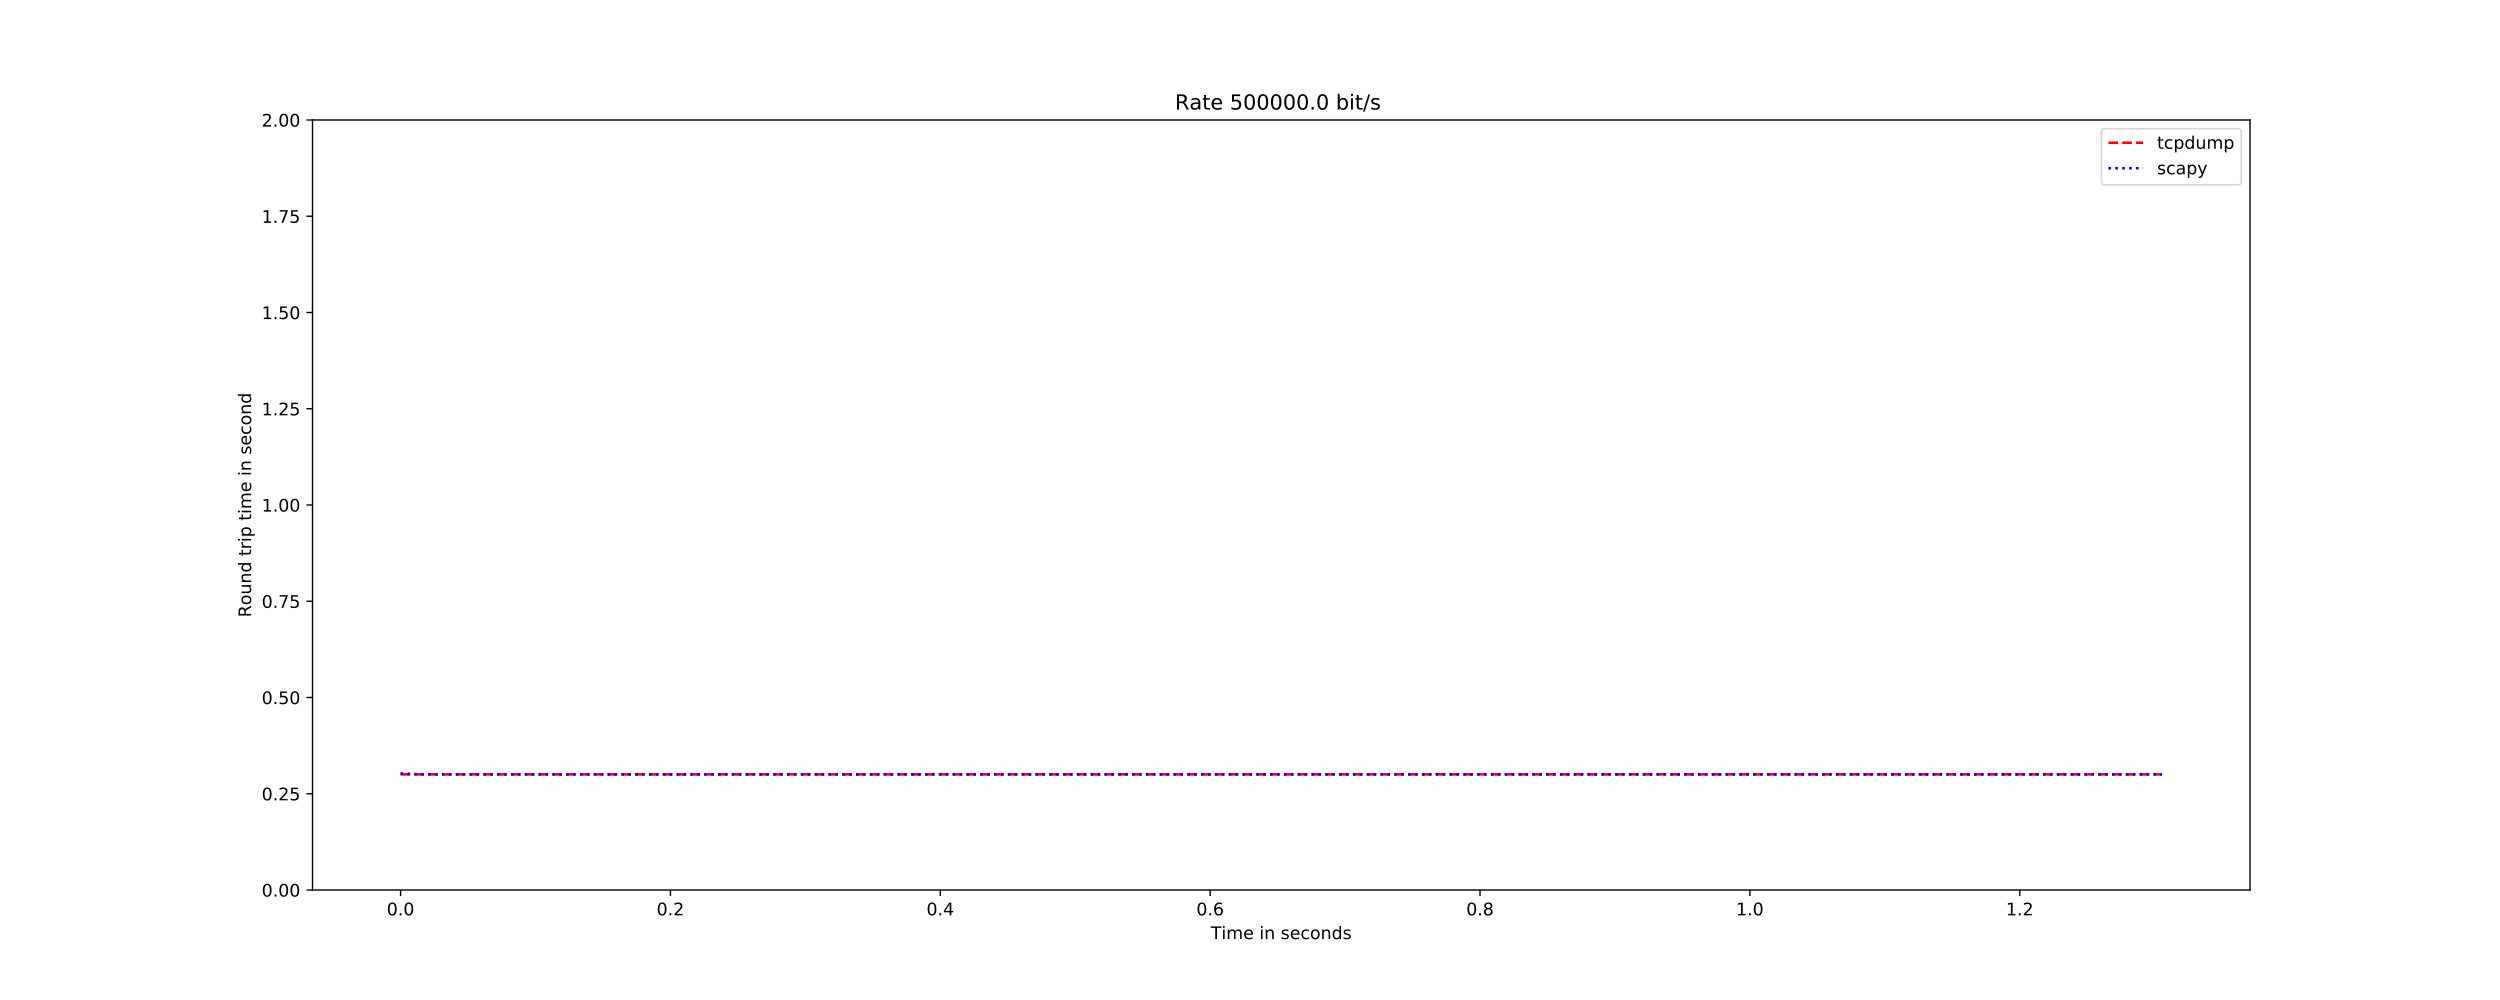
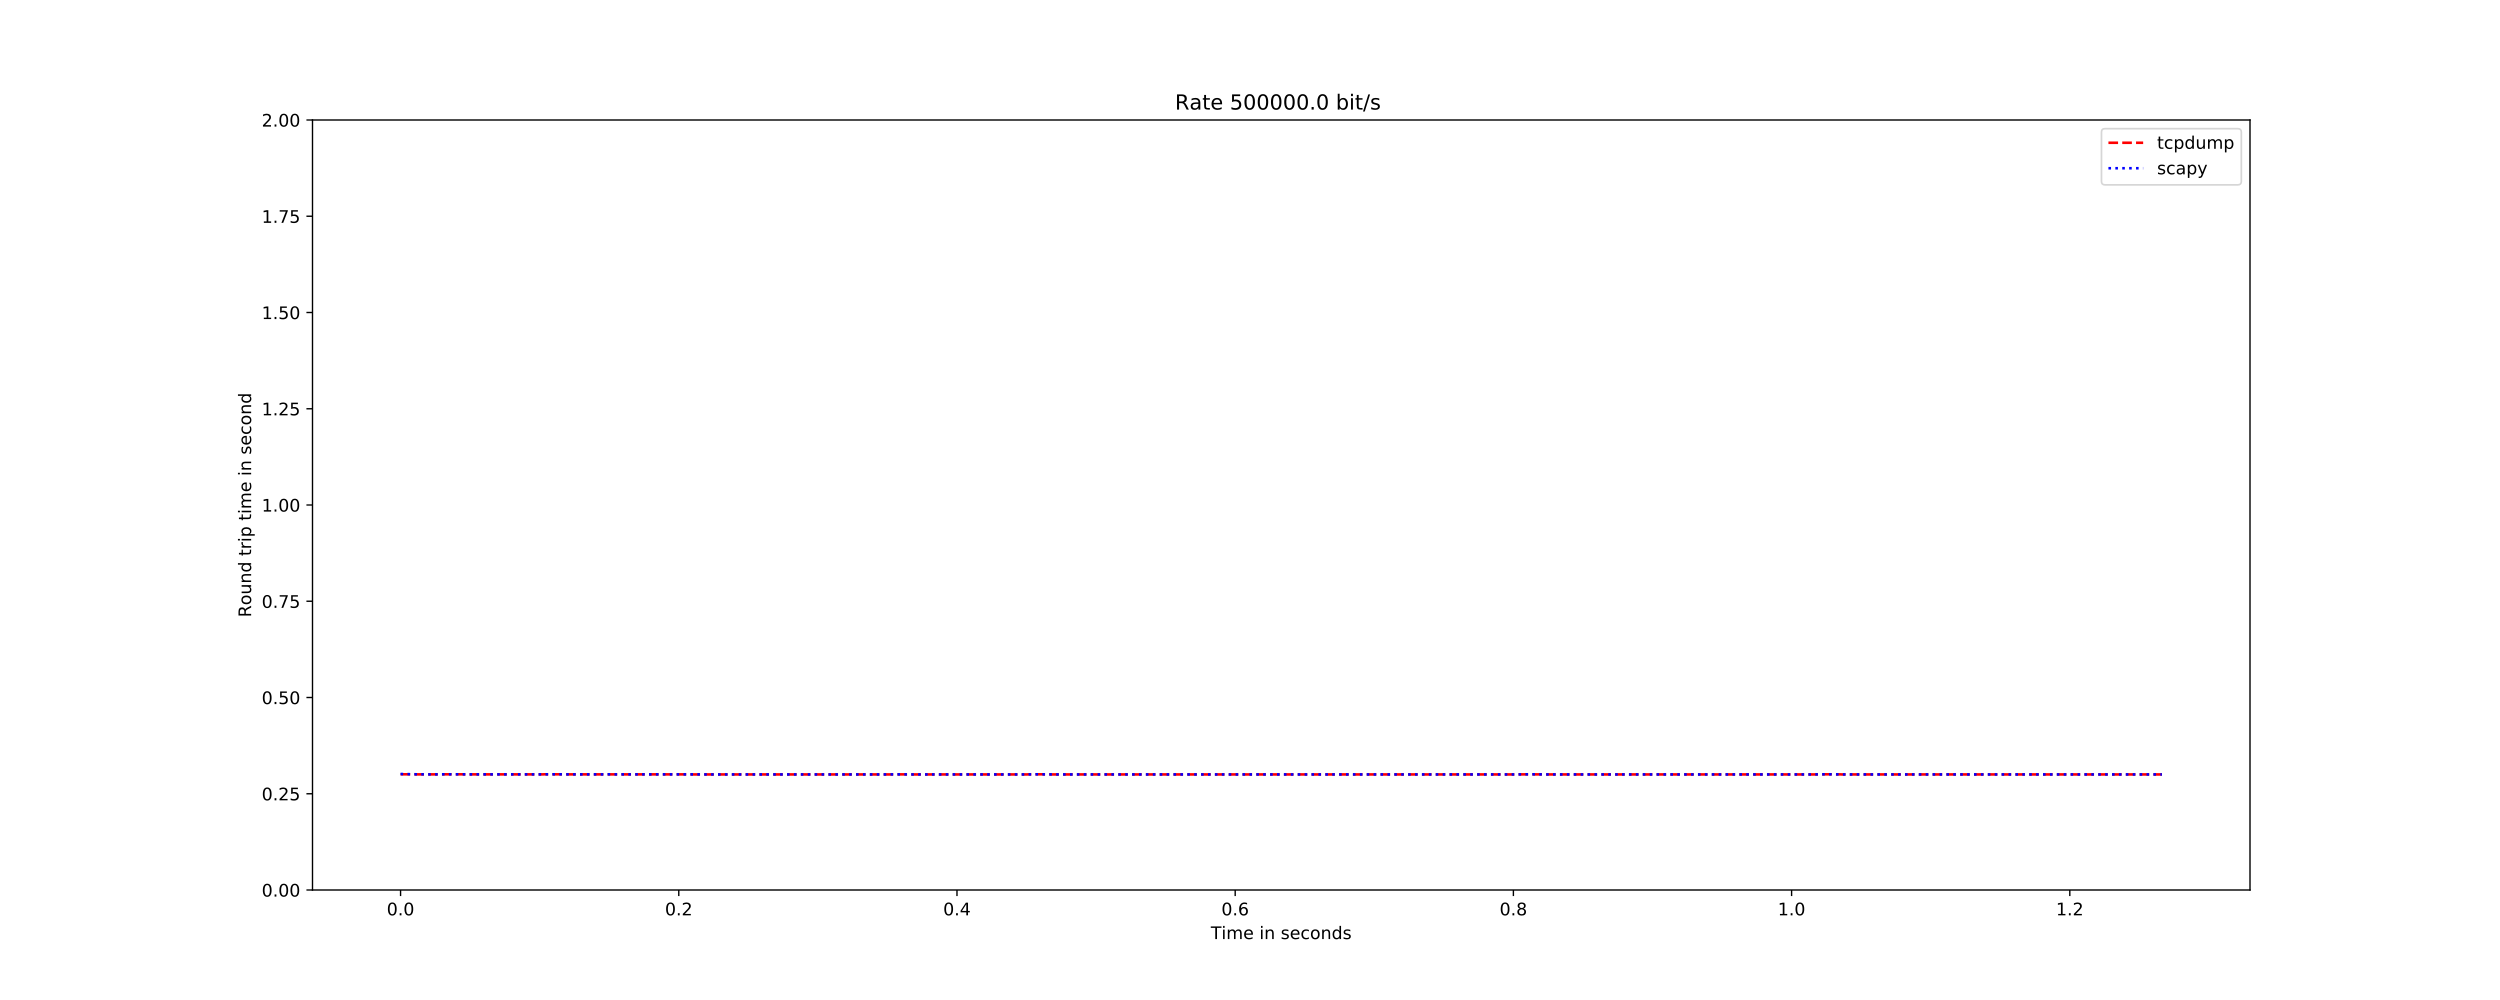
<svg xmlns="http://www.w3.org/2000/svg" xmlns:xlink="http://www.w3.org/1999/xlink" height="576pt" version="1.1" viewBox="0 0 1440 576" width="1440pt">
  <defs>
    <style type="text/css">
*{stroke-linecap:butt;stroke-linejoin:round;}
  </style>
  </defs>
  <g id="figure_1">
    <g id="patch_1">
      <path d="M 0 576  L 1440 576  L 1440 0  L 0 0  z " style="fill:#ffffff;" />
    </g>
    <g id="axes_1">
      <g id="patch_2">
        <path d="M 180 512.64  L 1296 512.64  L 1296 69.12  L 180 69.12  z " style="fill:#ffffff;" />
      </g>
      <g id="matplotlib.axis_1">
        <g id="xtick_1">
          <g id="line2d_1">
            <defs>
-               <path d="M 0 0  L 0 3.5  " id="m0b991ba324" style="stroke:#000000;stroke-width:0.8;" />
-             </defs>
-             <g>
-               <use style="stroke:#000000;stroke-width:0.8;" x="230.727" xlink:href="#m0b991ba324" y="512.64" />
+               <path d="M 0 0  L 0 3.5  " id="maab77e94ba" style="stroke:#000000;stroke-width:0.8;" />
+             </defs>
+             <g>
+               <use style="stroke:#000000;stroke-width:0.8;" x="230.727" xlink:href="#maab77e94ba" y="512.64" />
            </g>
          </g>
          <g id="text_1">
            <defs>
              <path d="M 31.781 66.406  Q 24.172 66.406 20.328 58.906  Q 16.5 51.422 16.5 36.375  Q 16.5 21.391 20.328 13.891  Q 24.172 6.391 31.781 6.391  Q 39.453 6.391 43.281 13.891  Q 47.125 21.391 47.125 36.375  Q 47.125 51.422 43.281 58.906  Q 39.453 66.406 31.781 66.406  z M 31.781 74.219  Q 44.047 74.219 50.516 64.516  Q 56.984 54.828 56.984 36.375  Q 56.984 17.969 50.516 8.266  Q 44.047 -1.422 31.781 -1.422  Q 19.531 -1.422 13.062 8.266  Q 6.594 17.969 6.594 36.375  Q 6.594 54.828 13.062 64.516  Q 19.531 74.219 31.781 74.219  z " id="DejaVuSans-30" />
              <path d="M 10.688 12.406  L 21 12.406  L 21 0  L 10.688 0  z " id="DejaVuSans-2e" />
            </defs>
            <g transform="translate(222.7757 527.2384)scale(0.1 -0.1)">
              <use xlink:href="#DejaVuSans-30" />
              <use x="63.623" xlink:href="#DejaVuSans-2e" />
              <use x="95.41" xlink:href="#DejaVuSans-30" />
            </g>
          </g>
        </g>
        <g id="xtick_2">
          <g id="line2d_2">
            <g>
-               <use style="stroke:#000000;stroke-width:0.8;" x="386.17" xlink:href="#m0b991ba324" y="512.64" />
+               <use style="stroke:#000000;stroke-width:0.8;" x="390.974" xlink:href="#maab77e94ba" y="512.64" />
            </g>
          </g>
          <g id="text_2">
            <defs>
              <path d="M 19.188 8.297  L 53.609 8.297  L 53.609 0  L 7.328 0  L 7.328 8.297  Q 12.938 14.109 22.625 23.891  Q 32.328 33.688 34.812 36.531  Q 39.547 41.844 41.422 45.531  Q 43.312 49.219 43.312 52.781  Q 43.312 58.594 39.234 62.25  Q 35.156 65.922 28.609 65.922  Q 23.969 65.922 18.812 64.312  Q 13.672 62.703 7.812 59.422  L 7.812 69.391  Q 13.766 71.781 18.938 73  Q 24.125 74.219 28.422 74.219  Q 39.75 74.219 46.484 68.547  Q 53.219 62.891 53.219 53.422  Q 53.219 48.922 51.531 44.891  Q 49.859 40.875 45.406 35.406  Q 44.188 33.984 37.641 27.219  Q 31.109 20.453 19.188 8.297  z " id="DejaVuSans-32" />
            </defs>
-             <g transform="translate(378.2185 527.2384)scale(0.1 -0.1)">
+             <g transform="translate(383.0222 527.2384)scale(0.1 -0.1)">
              <use xlink:href="#DejaVuSans-30" />
              <use x="63.623" xlink:href="#DejaVuSans-2e" />
              <use x="95.41" xlink:href="#DejaVuSans-32" />
            </g>
          </g>
        </g>
        <g id="xtick_3">
          <g id="line2d_3">
            <g>
-               <use style="stroke:#000000;stroke-width:0.8;" x="541.613" xlink:href="#m0b991ba324" y="512.64" />
+               <use style="stroke:#000000;stroke-width:0.8;" x="551.22" xlink:href="#maab77e94ba" y="512.64" />
            </g>
          </g>
          <g id="text_3">
            <defs>
              <path d="M 37.797 64.312  L 12.891 25.391  L 37.797 25.391  z M 35.203 72.906  L 47.609 72.906  L 47.609 25.391  L 58.016 25.391  L 58.016 17.188  L 47.609 17.188  L 47.609 0  L 37.797 0  L 37.797 17.188  L 4.891 17.188  L 4.891 26.703  z " id="DejaVuSans-34" />
            </defs>
-             <g transform="translate(533.6613 527.2384)scale(0.1 -0.1)">
+             <g transform="translate(543.2687 527.2384)scale(0.1 -0.1)">
              <use xlink:href="#DejaVuSans-30" />
              <use x="63.623" xlink:href="#DejaVuSans-2e" />
              <use x="95.41" xlink:href="#DejaVuSans-34" />
            </g>
          </g>
        </g>
        <g id="xtick_4">
          <g id="line2d_4">
            <g>
-               <use style="stroke:#000000;stroke-width:0.8;" x="697.056" xlink:href="#m0b991ba324" y="512.64" />
+               <use style="stroke:#000000;stroke-width:0.8;" x="711.467" xlink:href="#maab77e94ba" y="512.64" />
            </g>
          </g>
          <g id="text_4">
            <defs>
              <path d="M 33.016 40.375  Q 26.375 40.375 22.484 35.828  Q 18.609 31.297 18.609 23.391  Q 18.609 15.531 22.484 10.953  Q 26.375 6.391 33.016 6.391  Q 39.656 6.391 43.531 10.953  Q 47.406 15.531 47.406 23.391  Q 47.406 31.297 43.531 35.828  Q 39.656 40.375 33.016 40.375  z M 52.594 71.297  L 52.594 62.312  Q 48.875 64.062 45.094 64.984  Q 41.312 65.922 37.594 65.922  Q 27.828 65.922 22.672 59.328  Q 17.531 52.734 16.797 39.406  Q 19.672 43.656 24.016 45.922  Q 28.375 48.188 33.594 48.188  Q 44.578 48.188 50.953 41.516  Q 57.328 34.859 57.328 23.391  Q 57.328 12.156 50.688 5.359  Q 44.047 -1.422 33.016 -1.422  Q 20.359 -1.422 13.672 8.266  Q 6.984 17.969 6.984 36.375  Q 6.984 53.656 15.188 63.938  Q 23.391 74.219 37.203 74.219  Q 40.922 74.219 44.703 73.484  Q 48.484 72.75 52.594 71.297  z " id="DejaVuSans-36" />
            </defs>
-             <g transform="translate(689.104 527.2384)scale(0.1 -0.1)">
+             <g transform="translate(703.5152 527.2384)scale(0.1 -0.1)">
              <use xlink:href="#DejaVuSans-30" />
              <use x="63.623" xlink:href="#DejaVuSans-2e" />
              <use x="95.41" xlink:href="#DejaVuSans-36" />
            </g>
          </g>
        </g>
        <g id="xtick_5">
          <g id="line2d_5">
            <g>
-               <use style="stroke:#000000;stroke-width:0.8;" x="852.498" xlink:href="#m0b991ba324" y="512.64" />
+               <use style="stroke:#000000;stroke-width:0.8;" x="871.713" xlink:href="#maab77e94ba" y="512.64" />
            </g>
          </g>
          <g id="text_5">
            <defs>
              <path d="M 31.781 34.625  Q 24.75 34.625 20.719 30.859  Q 16.703 27.094 16.703 20.516  Q 16.703 13.922 20.719 10.156  Q 24.75 6.391 31.781 6.391  Q 38.812 6.391 42.859 10.172  Q 46.922 13.969 46.922 20.516  Q 46.922 27.094 42.891 30.859  Q 38.875 34.625 31.781 34.625  z M 21.922 38.812  Q 15.578 40.375 12.031 44.719  Q 8.5 49.078 8.5 55.328  Q 8.5 64.062 14.719 69.141  Q 20.953 74.219 31.781 74.219  Q 42.672 74.219 48.875 69.141  Q 55.078 64.062 55.078 55.328  Q 55.078 49.078 51.531 44.719  Q 48 40.375 41.703 38.812  Q 48.828 37.156 52.797 32.312  Q 56.781 27.484 56.781 20.516  Q 56.781 9.906 50.312 4.234  Q 43.844 -1.422 31.781 -1.422  Q 19.734 -1.422 13.25 4.234  Q 6.781 9.906 6.781 20.516  Q 6.781 27.484 10.781 32.312  Q 14.797 37.156 21.922 38.812  z M 18.312 54.391  Q 18.312 48.734 21.844 45.562  Q 25.391 42.391 31.781 42.391  Q 38.141 42.391 41.719 45.562  Q 45.312 48.734 45.312 54.391  Q 45.312 60.062 41.719 63.234  Q 38.141 66.406 31.781 66.406  Q 25.391 66.406 21.844 63.234  Q 18.312 60.062 18.312 54.391  z " id="DejaVuSans-38" />
            </defs>
-             <g transform="translate(844.5468 527.2384)scale(0.1 -0.1)">
+             <g transform="translate(863.7617 527.2384)scale(0.1 -0.1)">
              <use xlink:href="#DejaVuSans-30" />
              <use x="63.623" xlink:href="#DejaVuSans-2e" />
              <use x="95.41" xlink:href="#DejaVuSans-38" />
            </g>
          </g>
        </g>
        <g id="xtick_6">
          <g id="line2d_6">
            <g>
-               <use style="stroke:#000000;stroke-width:0.8;" x="1007.941" xlink:href="#m0b991ba324" y="512.64" />
+               <use style="stroke:#000000;stroke-width:0.8;" x="1031.96" xlink:href="#maab77e94ba" y="512.64" />
            </g>
          </g>
          <g id="text_6">
            <defs>
              <path d="M 12.406 8.297  L 28.516 8.297  L 28.516 63.922  L 10.984 60.406  L 10.984 69.391  L 28.422 72.906  L 38.281 72.906  L 38.281 8.297  L 54.391 8.297  L 54.391 0  L 12.406 0  z " id="DejaVuSans-31" />
            </defs>
-             <g transform="translate(999.9896 527.2384)scale(0.1 -0.1)">
+             <g transform="translate(1024.008 527.2384)scale(0.1 -0.1)">
              <use xlink:href="#DejaVuSans-31" />
              <use x="63.623" xlink:href="#DejaVuSans-2e" />
              <use x="95.41" xlink:href="#DejaVuSans-30" />
            </g>
          </g>
        </g>
        <g id="xtick_7">
          <g id="line2d_7">
            <g>
-               <use style="stroke:#000000;stroke-width:0.8;" x="1163.384" xlink:href="#m0b991ba324" y="512.64" />
+               <use style="stroke:#000000;stroke-width:0.8;" x="1192.206" xlink:href="#maab77e94ba" y="512.64" />
            </g>
          </g>
          <g id="text_7">
-             <g transform="translate(1155.432 527.2384)scale(0.1 -0.1)">
+             <g transform="translate(1184.255 527.2384)scale(0.1 -0.1)">
              <use xlink:href="#DejaVuSans-31" />
              <use x="63.623" xlink:href="#DejaVuSans-2e" />
              <use x="95.41" xlink:href="#DejaVuSans-32" />
            </g>
          </g>
        </g>
        <g id="text_8">
          <defs>
            <path d="M -0.297 72.906  L 61.375 72.906  L 61.375 64.594  L 35.5 64.594  L 35.5 0  L 25.594 0  L 25.594 64.594  L -0.297 64.594  z " id="DejaVuSans-54" />
            <path d="M 9.422 54.688  L 18.406 54.688  L 18.406 0  L 9.422 0  z M 9.422 75.984  L 18.406 75.984  L 18.406 64.594  L 9.422 64.594  z " id="DejaVuSans-69" />
            <path d="M 52 44.188  Q 55.375 50.25 60.062 53.125  Q 64.75 56 71.094 56  Q 79.641 56 84.281 50.016  Q 88.922 44.047 88.922 33.016  L 88.922 0  L 79.891 0  L 79.891 32.719  Q 79.891 40.578 77.094 44.375  Q 74.312 48.188 68.609 48.188  Q 61.625 48.188 57.562 43.547  Q 53.516 38.922 53.516 30.906  L 53.516 0  L 44.484 0  L 44.484 32.719  Q 44.484 40.625 41.703 44.406  Q 38.922 48.188 33.109 48.188  Q 26.219 48.188 22.156 43.531  Q 18.109 38.875 18.109 30.906  L 18.109 0  L 9.078 0  L 9.078 54.688  L 18.109 54.688  L 18.109 46.188  Q 21.188 51.219 25.484 53.609  Q 29.781 56 35.688 56  Q 41.656 56 45.828 52.969  Q 50 49.953 52 44.188  z " id="DejaVuSans-6d" />
            <path d="M 56.203 29.594  L 56.203 25.203  L 14.891 25.203  Q 15.484 15.922 20.484 11.062  Q 25.484 6.203 34.422 6.203  Q 39.594 6.203 44.453 7.469  Q 49.312 8.734 54.109 11.281  L 54.109 2.781  Q 49.266 0.734 44.188 -0.344  Q 39.109 -1.422 33.891 -1.422  Q 20.797 -1.422 13.156 6.188  Q 5.516 13.812 5.516 26.812  Q 5.516 40.234 12.766 48.109  Q 20.016 56 32.328 56  Q 43.359 56 49.781 48.891  Q 56.203 41.797 56.203 29.594  z M 47.219 32.234  Q 47.125 39.594 43.094 43.984  Q 39.062 48.391 32.422 48.391  Q 24.906 48.391 20.391 44.141  Q 15.875 39.891 15.188 32.172  z " id="DejaVuSans-65" />
            <path id="DejaVuSans-20" />
            <path d="M 54.891 33.016  L 54.891 0  L 45.906 0  L 45.906 32.719  Q 45.906 40.484 42.875 44.328  Q 39.844 48.188 33.797 48.188  Q 26.516 48.188 22.312 43.547  Q 18.109 38.922 18.109 30.906  L 18.109 0  L 9.078 0  L 9.078 54.688  L 18.109 54.688  L 18.109 46.188  Q 21.344 51.125 25.703 53.562  Q 30.078 56 35.797 56  Q 45.219 56 50.047 50.172  Q 54.891 44.344 54.891 33.016  z " id="DejaVuSans-6e" />
            <path d="M 44.281 53.078  L 44.281 44.578  Q 40.484 46.531 36.375 47.5  Q 32.281 48.484 27.875 48.484  Q 21.188 48.484 17.844 46.438  Q 14.5 44.391 14.5 40.281  Q 14.5 37.156 16.891 35.375  Q 19.281 33.594 26.516 31.984  L 29.594 31.297  Q 39.156 29.25 43.188 25.516  Q 47.219 21.781 47.219 15.094  Q 47.219 7.469 41.188 3.016  Q 35.156 -1.422 24.609 -1.422  Q 20.219 -1.422 15.453 -0.562  Q 10.688 0.297 5.422 2  L 5.422 11.281  Q 10.406 8.688 15.234 7.391  Q 20.062 6.109 24.812 6.109  Q 31.156 6.109 34.562 8.281  Q 37.984 10.453 37.984 14.406  Q 37.984 18.062 35.516 20.016  Q 33.062 21.969 24.703 23.781  L 21.578 24.516  Q 13.234 26.266 9.516 29.906  Q 5.812 33.547 5.812 39.891  Q 5.812 47.609 11.281 51.797  Q 16.75 56 26.812 56  Q 31.781 56 36.172 55.266  Q 40.578 54.547 44.281 53.078  z " id="DejaVuSans-73" />
            <path d="M 48.781 52.594  L 48.781 44.188  Q 44.969 46.297 41.141 47.344  Q 37.312 48.391 33.406 48.391  Q 24.656 48.391 19.812 42.844  Q 14.984 37.312 14.984 27.297  Q 14.984 17.281 19.812 11.734  Q 24.656 6.203 33.406 6.203  Q 37.312 6.203 41.141 7.25  Q 44.969 8.297 48.781 10.406  L 48.781 2.094  Q 45.016 0.344 40.984 -0.531  Q 36.969 -1.422 32.422 -1.422  Q 20.062 -1.422 12.781 6.344  Q 5.516 14.109 5.516 27.297  Q 5.516 40.672 12.859 48.328  Q 20.219 56 33.016 56  Q 37.156 56 41.109 55.141  Q 45.062 54.297 48.781 52.594  z " id="DejaVuSans-63" />
            <path d="M 30.609 48.391  Q 23.391 48.391 19.188 42.75  Q 14.984 37.109 14.984 27.297  Q 14.984 17.484 19.156 11.844  Q 23.344 6.203 30.609 6.203  Q 37.797 6.203 41.984 11.859  Q 46.188 17.531 46.188 27.297  Q 46.188 37.016 41.984 42.703  Q 37.797 48.391 30.609 48.391  z M 30.609 56  Q 42.328 56 49.016 48.375  Q 55.719 40.766 55.719 27.297  Q 55.719 13.875 49.016 6.219  Q 42.328 -1.422 30.609 -1.422  Q 18.844 -1.422 12.172 6.219  Q 5.516 13.875 5.516 27.297  Q 5.516 40.766 12.172 48.375  Q 18.844 56 30.609 56  z " id="DejaVuSans-6f" />
            <path d="M 45.406 46.391  L 45.406 75.984  L 54.391 75.984  L 54.391 0  L 45.406 0  L 45.406 8.203  Q 42.578 3.328 38.25 0.953  Q 33.938 -1.422 27.875 -1.422  Q 17.969 -1.422 11.734 6.484  Q 5.516 14.406 5.516 27.297  Q 5.516 40.188 11.734 48.094  Q 17.969 56 27.875 56  Q 33.938 56 38.25 53.625  Q 42.578 51.266 45.406 46.391  z M 14.797 27.297  Q 14.797 17.391 18.875 11.75  Q 22.953 6.109 30.078 6.109  Q 37.203 6.109 41.297 11.75  Q 45.406 17.391 45.406 27.297  Q 45.406 37.203 41.297 42.844  Q 37.203 48.484 30.078 48.484  Q 22.953 48.484 18.875 42.844  Q 14.797 37.203 14.797 27.297  z " id="DejaVuSans-64" />
          </defs>
          <g transform="translate(697.4391 540.9166)scale(0.1 -0.1)">
            <use xlink:href="#DejaVuSans-54" />
            <use x="61.037" xlink:href="#DejaVuSans-69" />
            <use x="88.82" xlink:href="#DejaVuSans-6d" />
            <use x="186.232" xlink:href="#DejaVuSans-65" />
            <use x="247.756" xlink:href="#DejaVuSans-20" />
            <use x="279.543" xlink:href="#DejaVuSans-69" />
            <use x="307.326" xlink:href="#DejaVuSans-6e" />
            <use x="370.705" xlink:href="#DejaVuSans-20" />
            <use x="402.492" xlink:href="#DejaVuSans-73" />
            <use x="454.592" xlink:href="#DejaVuSans-65" />
            <use x="516.115" xlink:href="#DejaVuSans-63" />
            <use x="571.096" xlink:href="#DejaVuSans-6f" />
            <use x="632.277" xlink:href="#DejaVuSans-6e" />
            <use x="695.656" xlink:href="#DejaVuSans-64" />
            <use x="759.133" xlink:href="#DejaVuSans-73" />
          </g>
        </g>
      </g>
      <g id="matplotlib.axis_2">
        <g id="ytick_1">
          <g id="line2d_8">
            <defs>
-               <path d="M 0 0  L -3.5 0  " id="m79ecae7c52" style="stroke:#000000;stroke-width:0.8;" />
-             </defs>
-             <g>
-               <use style="stroke:#000000;stroke-width:0.8;" x="180" xlink:href="#m79ecae7c52" y="512.64" />
+               <path d="M 0 0  L -3.5 0  " id="m025ba65620" style="stroke:#000000;stroke-width:0.8;" />
+             </defs>
+             <g>
+               <use style="stroke:#000000;stroke-width:0.8;" x="180" xlink:href="#m025ba65620" y="512.64" />
            </g>
          </g>
          <g id="text_9">
            <g transform="translate(150.7344 516.4392)scale(0.1 -0.1)">
              <use xlink:href="#DejaVuSans-30" />
              <use x="63.623" xlink:href="#DejaVuSans-2e" />
              <use x="95.41" xlink:href="#DejaVuSans-30" />
              <use x="159.033" xlink:href="#DejaVuSans-30" />
            </g>
          </g>
        </g>
        <g id="ytick_2">
          <g id="line2d_9">
            <g>
-               <use style="stroke:#000000;stroke-width:0.8;" x="180" xlink:href="#m79ecae7c52" y="457.2" />
+               <use style="stroke:#000000;stroke-width:0.8;" x="180" xlink:href="#m025ba65620" y="457.2" />
            </g>
          </g>
          <g id="text_10">
            <defs>
              <path d="M 10.797 72.906  L 49.516 72.906  L 49.516 64.594  L 19.828 64.594  L 19.828 46.734  Q 21.969 47.469 24.109 47.828  Q 26.266 48.188 28.422 48.188  Q 40.625 48.188 47.75 41.5  Q 54.891 34.812 54.891 23.391  Q 54.891 11.625 47.562 5.094  Q 40.234 -1.422 26.906 -1.422  Q 22.312 -1.422 17.547 -0.641  Q 12.797 0.141 7.719 1.703  L 7.719 11.625  Q 12.109 9.234 16.797 8.062  Q 21.484 6.891 26.703 6.891  Q 35.156 6.891 40.078 11.328  Q 45.016 15.766 45.016 23.391  Q 45.016 31 40.078 35.438  Q 35.156 39.891 26.703 39.891  Q 22.75 39.891 18.812 39.016  Q 14.891 38.141 10.797 36.281  z " id="DejaVuSans-35" />
            </defs>
            <g transform="translate(150.7344 460.9992)scale(0.1 -0.1)">
              <use xlink:href="#DejaVuSans-30" />
              <use x="63.623" xlink:href="#DejaVuSans-2e" />
              <use x="95.41" xlink:href="#DejaVuSans-32" />
              <use x="159.033" xlink:href="#DejaVuSans-35" />
            </g>
          </g>
        </g>
        <g id="ytick_3">
          <g id="line2d_10">
            <g>
-               <use style="stroke:#000000;stroke-width:0.8;" x="180" xlink:href="#m79ecae7c52" y="401.76" />
+               <use style="stroke:#000000;stroke-width:0.8;" x="180" xlink:href="#m025ba65620" y="401.76" />
            </g>
          </g>
          <g id="text_11">
            <g transform="translate(150.7344 405.5592)scale(0.1 -0.1)">
              <use xlink:href="#DejaVuSans-30" />
              <use x="63.623" xlink:href="#DejaVuSans-2e" />
              <use x="95.41" xlink:href="#DejaVuSans-35" />
              <use x="159.033" xlink:href="#DejaVuSans-30" />
            </g>
          </g>
        </g>
        <g id="ytick_4">
          <g id="line2d_11">
            <g>
-               <use style="stroke:#000000;stroke-width:0.8;" x="180" xlink:href="#m79ecae7c52" y="346.32" />
+               <use style="stroke:#000000;stroke-width:0.8;" x="180" xlink:href="#m025ba65620" y="346.32" />
            </g>
          </g>
          <g id="text_12">
            <defs>
              <path d="M 8.203 72.906  L 55.078 72.906  L 55.078 68.703  L 28.609 0  L 18.312 0  L 43.219 64.594  L 8.203 64.594  z " id="DejaVuSans-37" />
            </defs>
            <g transform="translate(150.7344 350.1192)scale(0.1 -0.1)">
              <use xlink:href="#DejaVuSans-30" />
              <use x="63.623" xlink:href="#DejaVuSans-2e" />
              <use x="95.41" xlink:href="#DejaVuSans-37" />
              <use x="159.033" xlink:href="#DejaVuSans-35" />
            </g>
          </g>
        </g>
        <g id="ytick_5">
          <g id="line2d_12">
            <g>
-               <use style="stroke:#000000;stroke-width:0.8;" x="180" xlink:href="#m79ecae7c52" y="290.88" />
+               <use style="stroke:#000000;stroke-width:0.8;" x="180" xlink:href="#m025ba65620" y="290.88" />
            </g>
          </g>
          <g id="text_13">
            <g transform="translate(150.7344 294.6792)scale(0.1 -0.1)">
              <use xlink:href="#DejaVuSans-31" />
              <use x="63.623" xlink:href="#DejaVuSans-2e" />
              <use x="95.41" xlink:href="#DejaVuSans-30" />
              <use x="159.033" xlink:href="#DejaVuSans-30" />
            </g>
          </g>
        </g>
        <g id="ytick_6">
          <g id="line2d_13">
            <g>
-               <use style="stroke:#000000;stroke-width:0.8;" x="180" xlink:href="#m79ecae7c52" y="235.44" />
+               <use style="stroke:#000000;stroke-width:0.8;" x="180" xlink:href="#m025ba65620" y="235.44" />
            </g>
          </g>
          <g id="text_14">
            <g transform="translate(150.7344 239.2392)scale(0.1 -0.1)">
              <use xlink:href="#DejaVuSans-31" />
              <use x="63.623" xlink:href="#DejaVuSans-2e" />
              <use x="95.41" xlink:href="#DejaVuSans-32" />
              <use x="159.033" xlink:href="#DejaVuSans-35" />
            </g>
          </g>
        </g>
        <g id="ytick_7">
          <g id="line2d_14">
            <g>
-               <use style="stroke:#000000;stroke-width:0.8;" x="180" xlink:href="#m79ecae7c52" y="180" />
+               <use style="stroke:#000000;stroke-width:0.8;" x="180" xlink:href="#m025ba65620" y="180" />
            </g>
          </g>
          <g id="text_15">
            <g transform="translate(150.7344 183.7992)scale(0.1 -0.1)">
              <use xlink:href="#DejaVuSans-31" />
              <use x="63.623" xlink:href="#DejaVuSans-2e" />
              <use x="95.41" xlink:href="#DejaVuSans-35" />
              <use x="159.033" xlink:href="#DejaVuSans-30" />
            </g>
          </g>
        </g>
        <g id="ytick_8">
          <g id="line2d_15">
            <g>
-               <use style="stroke:#000000;stroke-width:0.8;" x="180" xlink:href="#m79ecae7c52" y="124.56" />
+               <use style="stroke:#000000;stroke-width:0.8;" x="180" xlink:href="#m025ba65620" y="124.56" />
            </g>
          </g>
          <g id="text_16">
            <g transform="translate(150.7344 128.3592)scale(0.1 -0.1)">
              <use xlink:href="#DejaVuSans-31" />
              <use x="63.623" xlink:href="#DejaVuSans-2e" />
              <use x="95.41" xlink:href="#DejaVuSans-37" />
              <use x="159.033" xlink:href="#DejaVuSans-35" />
            </g>
          </g>
        </g>
        <g id="ytick_9">
          <g id="line2d_16">
            <g>
-               <use style="stroke:#000000;stroke-width:0.8;" x="180" xlink:href="#m79ecae7c52" y="69.12" />
+               <use style="stroke:#000000;stroke-width:0.8;" x="180" xlink:href="#m025ba65620" y="69.12" />
            </g>
          </g>
          <g id="text_17">
            <g transform="translate(150.7344 72.91922)scale(0.1 -0.1)">
              <use xlink:href="#DejaVuSans-32" />
              <use x="63.623" xlink:href="#DejaVuSans-2e" />
              <use x="95.41" xlink:href="#DejaVuSans-30" />
              <use x="159.033" xlink:href="#DejaVuSans-30" />
            </g>
          </g>
        </g>
        <g id="text_18">
          <defs>
            <path d="M 44.391 34.188  Q 47.562 33.109 50.562 29.594  Q 53.562 26.078 56.594 19.922  L 66.609 0  L 56 0  L 46.688 18.703  Q 43.062 26.031 39.672 28.422  Q 36.281 30.812 30.422 30.812  L 19.672 30.812  L 19.672 0  L 9.812 0  L 9.812 72.906  L 32.078 72.906  Q 44.578 72.906 50.734 67.672  Q 56.891 62.453 56.891 51.906  Q 56.891 45.016 53.688 40.469  Q 50.484 35.938 44.391 34.188  z M 19.672 64.797  L 19.672 38.922  L 32.078 38.922  Q 39.203 38.922 42.844 42.219  Q 46.484 45.516 46.484 51.906  Q 46.484 58.297 42.844 61.547  Q 39.203 64.797 32.078 64.797  z " id="DejaVuSans-52" />
            <path d="M 8.5 21.578  L 8.5 54.688  L 17.484 54.688  L 17.484 21.922  Q 17.484 14.156 20.5 10.266  Q 23.531 6.391 29.594 6.391  Q 36.859 6.391 41.078 11.031  Q 45.312 15.672 45.312 23.688  L 45.312 54.688  L 54.297 54.688  L 54.297 0  L 45.312 0  L 45.312 8.406  Q 42.047 3.422 37.719 1  Q 33.406 -1.422 27.688 -1.422  Q 18.266 -1.422 13.375 4.438  Q 8.5 10.297 8.5 21.578  z M 31.109 56  z " id="DejaVuSans-75" />
            <path d="M 18.312 70.219  L 18.312 54.688  L 36.812 54.688  L 36.812 47.703  L 18.312 47.703  L 18.312 18.016  Q 18.312 11.328 20.141 9.422  Q 21.969 7.516 27.594 7.516  L 36.812 7.516  L 36.812 0  L 27.594 0  Q 17.188 0 13.234 3.875  Q 9.281 7.766 9.281 18.016  L 9.281 47.703  L 2.688 47.703  L 2.688 54.688  L 9.281 54.688  L 9.281 70.219  z " id="DejaVuSans-74" />
            <path d="M 41.109 46.297  Q 39.594 47.172 37.812 47.578  Q 36.031 48 33.891 48  Q 26.266 48 22.188 43.047  Q 18.109 38.094 18.109 28.812  L 18.109 0  L 9.078 0  L 9.078 54.688  L 18.109 54.688  L 18.109 46.188  Q 20.953 51.172 25.484 53.578  Q 30.031 56 36.531 56  Q 37.453 56 38.578 55.875  Q 39.703 55.766 41.062 55.516  z " id="DejaVuSans-72" />
            <path d="M 18.109 8.203  L 18.109 -20.797  L 9.078 -20.797  L 9.078 54.688  L 18.109 54.688  L 18.109 46.391  Q 20.953 51.266 25.266 53.625  Q 29.594 56 35.594 56  Q 45.562 56 51.781 48.094  Q 58.016 40.188 58.016 27.297  Q 58.016 14.406 51.781 6.484  Q 45.562 -1.422 35.594 -1.422  Q 29.594 -1.422 25.266 0.953  Q 20.953 3.328 18.109 8.203  z M 48.688 27.297  Q 48.688 37.203 44.609 42.844  Q 40.531 48.484 33.406 48.484  Q 26.266 48.484 22.188 42.844  Q 18.109 37.203 18.109 27.297  Q 18.109 17.391 22.188 11.75  Q 26.266 6.109 33.406 6.109  Q 40.531 6.109 44.609 11.75  Q 48.688 17.391 48.688 27.297  z " id="DejaVuSans-70" />
          </defs>
          <g transform="translate(144.6547 355.5441)rotate(-90)scale(0.1 -0.1)">
            <use xlink:href="#DejaVuSans-52" />
            <use x="69.42" xlink:href="#DejaVuSans-6f" />
            <use x="130.602" xlink:href="#DejaVuSans-75" />
            <use x="193.98" xlink:href="#DejaVuSans-6e" />
            <use x="257.359" xlink:href="#DejaVuSans-64" />
            <use x="320.836" xlink:href="#DejaVuSans-20" />
            <use x="352.623" xlink:href="#DejaVuSans-74" />
            <use x="391.832" xlink:href="#DejaVuSans-72" />
            <use x="432.945" xlink:href="#DejaVuSans-69" />
            <use x="460.729" xlink:href="#DejaVuSans-70" />
            <use x="524.205" xlink:href="#DejaVuSans-20" />
            <use x="555.992" xlink:href="#DejaVuSans-74" />
            <use x="595.201" xlink:href="#DejaVuSans-69" />
            <use x="622.984" xlink:href="#DejaVuSans-6d" />
            <use x="720.396" xlink:href="#DejaVuSans-65" />
            <use x="781.92" xlink:href="#DejaVuSans-20" />
            <use x="813.707" xlink:href="#DejaVuSans-69" />
            <use x="841.49" xlink:href="#DejaVuSans-6e" />
            <use x="904.869" xlink:href="#DejaVuSans-20" />
            <use x="936.656" xlink:href="#DejaVuSans-73" />
            <use x="988.756" xlink:href="#DejaVuSans-65" />
            <use x="1050.279" xlink:href="#DejaVuSans-63" />
            <use x="1105.26" xlink:href="#DejaVuSans-6f" />
            <use x="1166.441" xlink:href="#DejaVuSans-6e" />
            <use x="1229.82" xlink:href="#DejaVuSans-64" />
          </g>
        </g>
      </g>
      <g id="line2d_17">
-         <path clip-path="url(#p64498a90da)" d="M 230.727 446.035  L 241.653 446.032  L 251.732 446.048  L 261.769 446.046  L 271.847 446.049  L 282.367 446.053  L 292.848 446.049  L 302.864 446.05  L 312.882 446.048  L 322.899 446.045  L 332.909 446.05  L 343.43 446.026  L 353.449 446.055  L 363.462 446.052  L 373.516 446.048  L 383.563 446.05  L 393.592 446.058  L 403.608 446.051  L 414.094 446.053  L 424.186 446.051  L 434.214 446.046  L 444.24 446.054  L 454.26 446.053  L 464.599 446.052  L 477.769 446.037  L 487.957 446.038  L 498.154 446.043  L 510.07 446.048  L 520.255 446.037  L 530.331 446.047  L 540.367 446.05  L 550.479 446.052  L 560.563 446.05  L 570.778 446.043  L 580.82 446.047  L 590.847 446.048  L 601.059 446.051  L 611.121 446.052  L 621.283 446.053  L 631.353 446.031  L 641.413 446.037  L 651.447 446.052  L 661.469 446.029  L 671.619 446.05  L 681.717 446.049  L 691.785 446.042  L 701.811 446.034  L 713.375 446.041  L 723.841 446.048  L 733.955 446.048  L 745.069 446.037  L 756.537 446.035  L 766.622 446.044  L 776.655 446.041  L 786.806 446.021  L 796.873 446.049  L 807.031 446.051  L 817.151 446.045  L 827.264 446.011  L 837.319 446.039  L 847.343 446.052  L 857.515 446.031  L 867.551 446.05  L 877.925 446.038  L 888.058 446.047  L 898.109 446.05  L 908.15 446.027  L 918.248 446.051  L 928.285 446.054  L 938.311 446.049  L 948.613 446.036  L 959.39 446.009  L 969.514 446.053  L 981.546 446.054  L 992.796 446.049  L 1003.083 446.047  L 1013.128 446.052  L 1023.517 446.038  L 1033.571 446.045  L 1043.637 446.05  L 1053.664 446.038  L 1063.695 446.046  L 1073.914 446.051  L 1083.935 446.051  L 1094.055 446.052  L 1104.091 446.051  L 1114.148 446.046  L 1124.211 446.041  L 1134.252 446.05  L 1144.456 446.033  L 1154.503 446.047  L 1164.591 446.042  L 1174.649 446.041  L 1184.672 446.047  L 1194.824 446.05  L 1204.857 446.049  L 1215.042 446.039  L 1225.058 446.056  L 1235.198 446.047  L 1245.241 446.037  " style="fill:none;stroke:#ff0000;stroke-dasharray:5.55,2.4;stroke-dashoffset:0;stroke-width:1.5;" />
+         <path clip-path="url(#p9290d3371d)" d="M 230.727 446.008  L 241.243 446.022  L 251.569 446.023  L 261.881 445.994  L 272.206 446.039  L 282.551 446.039  L 293.085 446.039  L 303.587 446.042  L 319.461 446  L 329.776 446.038  L 340.156 446.03  L 350.72 446.017  L 361.101 446.037  L 371.551 446.044  L 381.937 446.046  L 392.337 446.047  L 402.735 446.058  L 413.135 446.063  L 423.613 446.066  L 435.057 446.067  L 445.517 446.067  L 456.042 446.067  L 466.42 446.066  L 476.804 446.074  L 487.235 446.076  L 497.73 446.073  L 508.096 446.073  L 518.487 446.042  L 528.679 446.075  L 538.713 446.083  L 548.672 446.083  L 558.638 446.062  L 568.594 446.085  L 578.591 446.079  L 588.544 446.083  L 598.495 445.996  L 608.439 446.081  L 618.362 446.076  L 628.323 446.083  L 638.259 446.083  L 648.213 446.079  L 658.192 446.078  L 668.162 446.08  L 678.142 446.077  L 688.088 446.077  L 698.305 446.083  L 709.07 446.084  L 719.008 446.073  L 729.095 446.084  L 739.25 446.083  L 749.623 446.084  L 759.574 446.084  L 769.759 446.084  L 779.894 446.075  L 790.03 446.085  L 800.659 446.083  L 810.659 446.083  L 820.69 446.082  L 830.821 446.084  L 841.182 446.082  L 851.155 446.077  L 861.114 446.081  L 871.373 446.082  L 881.346 445.996  L 891.302 446.079  L 901.249 446.083  L 911.841 446.081  L 921.847 446.081  L 931.799 446.082  L 941.759 446.071  L 951.905 446.081  L 961.937 446.082  L 971.901 446.084  L 981.852 446.073  L 991.95 446.081  L 1001.909 446.071  L 1012.162 446.081  L 1022.176 446.084  L 1032.634 446.084  L 1043.389 446.083  L 1053.365 445.984  L 1063.315 446.083  L 1073.649 446.082  L 1083.809 446.084  L 1093.774 446.073  L 1103.723 446.084  L 1113.941 446.084  L 1124.63 446.083  L 1134.589 446.082  L 1144.555 446.082  L 1154.751 446.086  L 1164.696 446.085  L 1174.68 446.084  L 1184.631 446.085  L 1194.66 446.087  L 1204.657 446.086  L 1214.602 446.086  L 1224.585 446.086  L 1235.261 446.088  L 1245.248 446.087  " style="fill:none;stroke:#ff0000;stroke-dasharray:5.55,2.4;stroke-dashoffset:0;stroke-width:1.5;" />
      </g>
      <g id="line2d_18">
-         <path clip-path="url(#p64498a90da)" d="M 230.727 445.494  L 241.68 446.026  L 251.76 446.043  L 261.799 446.042  L 271.877 446.044  L 282.396 446.048  L 292.878 446.045  L 302.894 446.045  L 312.911 446.043  L 322.93 446.041  L 332.94 446.046  L 343.458 446.021  L 353.479 446.05  L 363.492 446.047  L 373.545 446.043  L 383.594 446.046  L 393.623 446.053  L 403.638 446.047  L 414.123 446.049  L 424.216 446.046  L 434.243 446.041  L 444.271 446.05  L 454.291 446.049  L 464.606 446.041  L 477.791 446.03  L 487.987 446.034  L 498.182 446.038  L 510.093 446.042  L 520.284 446.032  L 530.361 446.043  L 540.397 446.046  L 550.508 446.047  L 560.592 446.046  L 570.807 446.039  L 580.85 446.043  L 590.877 446.043  L 601.088 446.046  L 611.15 446.048  L 621.31 446.048  L 631.383 446.026  L 641.443 446.033  L 651.478 446.048  L 661.499 446.025  L 671.649 446.046  L 681.732 446.04  L 691.815 446.038  L 701.842 446.03  L 713.397 446.034  L 723.869 446.042  L 733.983 446.043  L 745.09 446.029  L 756.566 446.031  L 766.652 446.04  L 776.684 446.037  L 786.836 446.017  L 796.903 446.044  L 807.061 446.046  L 817.18 446.041  L 827.294 446.006  L 837.349 446.034  L 847.373 446.047  L 857.544 446.026  L 867.577 446.044  L 877.952 446.032  L 888.012 446.02  L 898.139 446.045  L 908.18 446.023  L 918.276 446.046  L 928.314 446.049  L 938.342 446.045  L 948.636 446.03  L 959.421 446.005  L 969.544 446.049  L 981.566 446.047  L 992.825 446.044  L 1003.112 446.042  L 1013.158 446.047  L 1023.517 446.025  L 1033.597 446.04  L 1043.663 446.044  L 1053.694 446.034  L 1063.726 446.042  L 1073.943 446.046  L 1083.966 446.047  L 1094.084 446.047  L 1104.121 446.046  L 1114.176 446.041  L 1124.242 446.037  L 1134.284 446.045  L 1144.484 446.028  L 1154.533 446.043  L 1164.621 446.038  L 1174.679 446.036  L 1184.702 446.043  L 1194.85 446.045  L 1204.886 446.044  L 1215.072 446.034  L 1225.09 446.052  L 1235.228 446.043  L 1245.273 446.033  " style="fill:none;stroke:#0000ff;stroke-dasharray:1.5,2.475;stroke-dashoffset:0;stroke-width:1.5;" />
+         <path clip-path="url(#p9290d3371d)" d="M 230.727 445.813  L 241.261 446.016  L 251.59 446.018  L 261.903 445.99  L 272.229 446.035  L 282.572 446.034  L 293.102 446.033  L 303.602 446.036  L 319.477 445.994  L 329.795 446.033  L 340.175 446.025  L 350.74 446.012  L 361.121 446.032  L 371.571 446.039  L 381.957 446.041  L 392.358 446.043  L 402.755 446.053  L 413.156 446.059  L 423.635 446.061  L 435.074 446.061  L 445.536 446.062  L 456.048 446.059  L 466.44 446.061  L 476.824 446.069  L 487.256 446.071  L 497.748 446.068  L 508.115 446.068  L 518.507 446.037  L 528.705 446.072  L 538.742 446.08  L 548.703 446.081  L 558.669 446.06  L 568.625 446.083  L 578.62 446.077  L 588.575 446.082  L 598.525 445.994  L 608.47 446.079  L 618.392 446.074  L 628.353 446.081  L 638.29 446.081  L 648.242 446.077  L 658.222 446.076  L 668.193 446.078  L 678.172 446.074  L 688.119 446.075  L 698.333 446.081  L 709.101 446.082  L 719.039 446.071  L 729.125 446.082  L 739.281 446.08  L 749.653 446.081  L 759.604 446.082  L 769.789 446.081  L 779.922 446.073  L 790.061 446.084  L 800.689 446.08  L 810.688 446.081  L 820.72 446.079  L 830.85 446.082  L 841.212 446.08  L 851.186 446.076  L 861.144 446.078  L 871.402 446.08  L 881.376 445.994  L 891.333 446.078  L 901.28 446.082  L 911.869 446.078  L 921.878 446.079  L 931.83 446.08  L 941.789 446.069  L 951.935 446.079  L 961.967 446.08  L 971.932 446.082  L 981.883 446.072  L 991.981 446.079  L 1001.938 446.068  L 1012.191 446.079  L 1022.206 446.082  L 1032.662 446.082  L 1043.419 446.081  L 1053.395 445.982  L 1063.346 446.081  L 1073.679 446.08  L 1083.84 446.083  L 1093.805 446.071  L 1103.754 446.082  L 1113.971 446.082  L 1124.661 446.08  L 1134.619 446.08  L 1144.587 446.08  L 1154.781 446.084  L 1164.728 446.083  L 1174.711 446.082  L 1184.657 446.081  L 1194.691 446.085  L 1204.688 446.084  L 1214.633 446.084  L 1224.615 446.083  L 1235.292 446.086  L 1245.273 446.084  " style="fill:none;stroke:#0000ff;stroke-dasharray:1.5,2.475;stroke-dashoffset:0;stroke-width:1.5;" />
      </g>
      <g id="patch_3">
        <path d="M 180 512.64  L 180 69.12  " style="fill:none;stroke:#000000;stroke-linecap:square;stroke-linejoin:miter;stroke-width:0.8;" />
      </g>
      <g id="patch_4">
        <path d="M 1296 512.64  L 1296 69.12  " style="fill:none;stroke:#000000;stroke-linecap:square;stroke-linejoin:miter;stroke-width:0.8;" />
      </g>
      <g id="patch_5">
        <path d="M 180 512.64  L 1296 512.64  " style="fill:none;stroke:#000000;stroke-linecap:square;stroke-linejoin:miter;stroke-width:0.8;" />
      </g>
      <g id="patch_6">
        <path d="M 180 69.12  L 1296 69.12  " style="fill:none;stroke:#000000;stroke-linecap:square;stroke-linejoin:miter;stroke-width:0.8;" />
      </g>
      <g id="text_19">
        <defs>
          <path d="M 34.281 27.484  Q 23.391 27.484 19.188 25  Q 14.984 22.516 14.984 16.5  Q 14.984 11.719 18.141 8.906  Q 21.297 6.109 26.703 6.109  Q 34.188 6.109 38.703 11.406  Q 43.219 16.703 43.219 25.484  L 43.219 27.484  z M 52.203 31.203  L 52.203 0  L 43.219 0  L 43.219 8.297  Q 40.141 3.328 35.547 0.953  Q 30.953 -1.422 24.312 -1.422  Q 15.922 -1.422 10.953 3.297  Q 6 8.016 6 15.922  Q 6 25.141 12.172 29.828  Q 18.359 34.516 30.609 34.516  L 43.219 34.516  L 43.219 35.406  Q 43.219 41.609 39.141 45  Q 35.062 48.391 27.688 48.391  Q 23 48.391 18.547 47.266  Q 14.109 46.141 10.016 43.891  L 10.016 52.203  Q 14.938 54.109 19.578 55.047  Q 24.219 56 28.609 56  Q 40.484 56 46.344 49.844  Q 52.203 43.703 52.203 31.203  z " id="DejaVuSans-61" />
          <path d="M 48.688 27.297  Q 48.688 37.203 44.609 42.844  Q 40.531 48.484 33.406 48.484  Q 26.266 48.484 22.188 42.844  Q 18.109 37.203 18.109 27.297  Q 18.109 17.391 22.188 11.75  Q 26.266 6.109 33.406 6.109  Q 40.531 6.109 44.609 11.75  Q 48.688 17.391 48.688 27.297  z M 18.109 46.391  Q 20.953 51.266 25.266 53.625  Q 29.594 56 35.594 56  Q 45.562 56 51.781 48.094  Q 58.016 40.188 58.016 27.297  Q 58.016 14.406 51.781 6.484  Q 45.562 -1.422 35.594 -1.422  Q 29.594 -1.422 25.266 0.953  Q 20.953 3.328 18.109 8.203  L 18.109 0  L 9.078 0  L 9.078 75.984  L 18.109 75.984  z " id="DejaVuSans-62" />
          <path d="M 25.391 72.906  L 33.688 72.906  L 8.297 -9.281  L 0 -9.281  z " id="DejaVuSans-2f" />
        </defs>
        <g transform="translate(676.7869 63.12)scale(0.12 -0.12)">
          <use xlink:href="#DejaVuSans-52" />
          <use x="69.451" xlink:href="#DejaVuSans-61" />
          <use x="130.73" xlink:href="#DejaVuSans-74" />
          <use x="169.939" xlink:href="#DejaVuSans-65" />
          <use x="231.463" xlink:href="#DejaVuSans-20" />
          <use x="263.25" xlink:href="#DejaVuSans-35" />
          <use x="326.873" xlink:href="#DejaVuSans-30" />
          <use x="390.496" xlink:href="#DejaVuSans-30" />
          <use x="454.119" xlink:href="#DejaVuSans-30" />
          <use x="517.742" xlink:href="#DejaVuSans-30" />
          <use x="581.365" xlink:href="#DejaVuSans-30" />
          <use x="644.988" xlink:href="#DejaVuSans-2e" />
          <use x="676.775" xlink:href="#DejaVuSans-30" />
          <use x="740.398" xlink:href="#DejaVuSans-20" />
          <use x="772.186" xlink:href="#DejaVuSans-62" />
          <use x="835.662" xlink:href="#DejaVuSans-69" />
          <use x="863.445" xlink:href="#DejaVuSans-74" />
          <use x="902.654" xlink:href="#DejaVuSans-2f" />
          <use x="936.346" xlink:href="#DejaVuSans-73" />
          <use x="988.445" xlink:href="#DejaVuSans-20" />
        </g>
      </g>
      <g id="legend_1">
        <g id="patch_7">
          <path d="M 1212.458 106.476  L 1289 106.476  Q 1291 106.476 1291 104.476  L 1291 76.12  Q 1291 74.12 1289 74.12  L 1212.458 74.12  Q 1210.458 74.12 1210.458 76.12  L 1210.458 104.476  Q 1210.458 106.476 1212.458 106.476  z " style="fill:#ffffff;opacity:0.8;stroke:#cccccc;stroke-linejoin:miter;" />
        </g>
        <g id="line2d_19">
          <path d="M 1214.458 82.218  L 1234.458 82.218  " style="fill:none;stroke:#ff0000;stroke-dasharray:5.55,2.4;stroke-dashoffset:0;stroke-width:1.5;" />
        </g>
        <g id="line2d_20" />
        <g id="text_20">
          <g transform="translate(1242.458 85.71844)scale(0.1 -0.1)">
            <use xlink:href="#DejaVuSans-74" />
            <use x="39.209" xlink:href="#DejaVuSans-63" />
            <use x="94.189" xlink:href="#DejaVuSans-70" />
            <use x="157.666" xlink:href="#DejaVuSans-64" />
            <use x="221.143" xlink:href="#DejaVuSans-75" />
            <use x="284.521" xlink:href="#DejaVuSans-6d" />
            <use x="381.934" xlink:href="#DejaVuSans-70" />
          </g>
        </g>
        <g id="line2d_21">
          <path d="M 1214.458 96.897  L 1234.458 96.897  " style="fill:none;stroke:#0000ff;stroke-dasharray:1.5,2.475;stroke-dashoffset:0;stroke-width:1.5;" />
        </g>
        <g id="line2d_22" />
        <g id="text_21">
          <defs>
            <path d="M 32.172 -5.078  Q 28.375 -14.844 24.75 -17.812  Q 21.141 -20.797 15.094 -20.797  L 7.906 -20.797  L 7.906 -13.281  L 13.188 -13.281  Q 16.891 -13.281 18.938 -11.516  Q 21 -9.766 23.484 -3.219  L 25.094 0.875  L 2.984 54.688  L 12.5 54.688  L 29.594 11.922  L 46.688 54.688  L 56.203 54.688  z " id="DejaVuSans-79" />
          </defs>
          <g transform="translate(1242.458 100.3966)scale(0.1 -0.1)">
            <use xlink:href="#DejaVuSans-73" />
            <use x="52.1" xlink:href="#DejaVuSans-63" />
            <use x="107.08" xlink:href="#DejaVuSans-61" />
            <use x="168.359" xlink:href="#DejaVuSans-70" />
            <use x="231.836" xlink:href="#DejaVuSans-79" />
          </g>
        </g>
      </g>
    </g>
  </g>
  <defs>
-     <clipPath id="p64498a90da">
+     <clipPath id="p9290d3371d">
      <rect height="443.52" width="1116" x="180" y="69.12" />
    </clipPath>
  </defs>
</svg>
